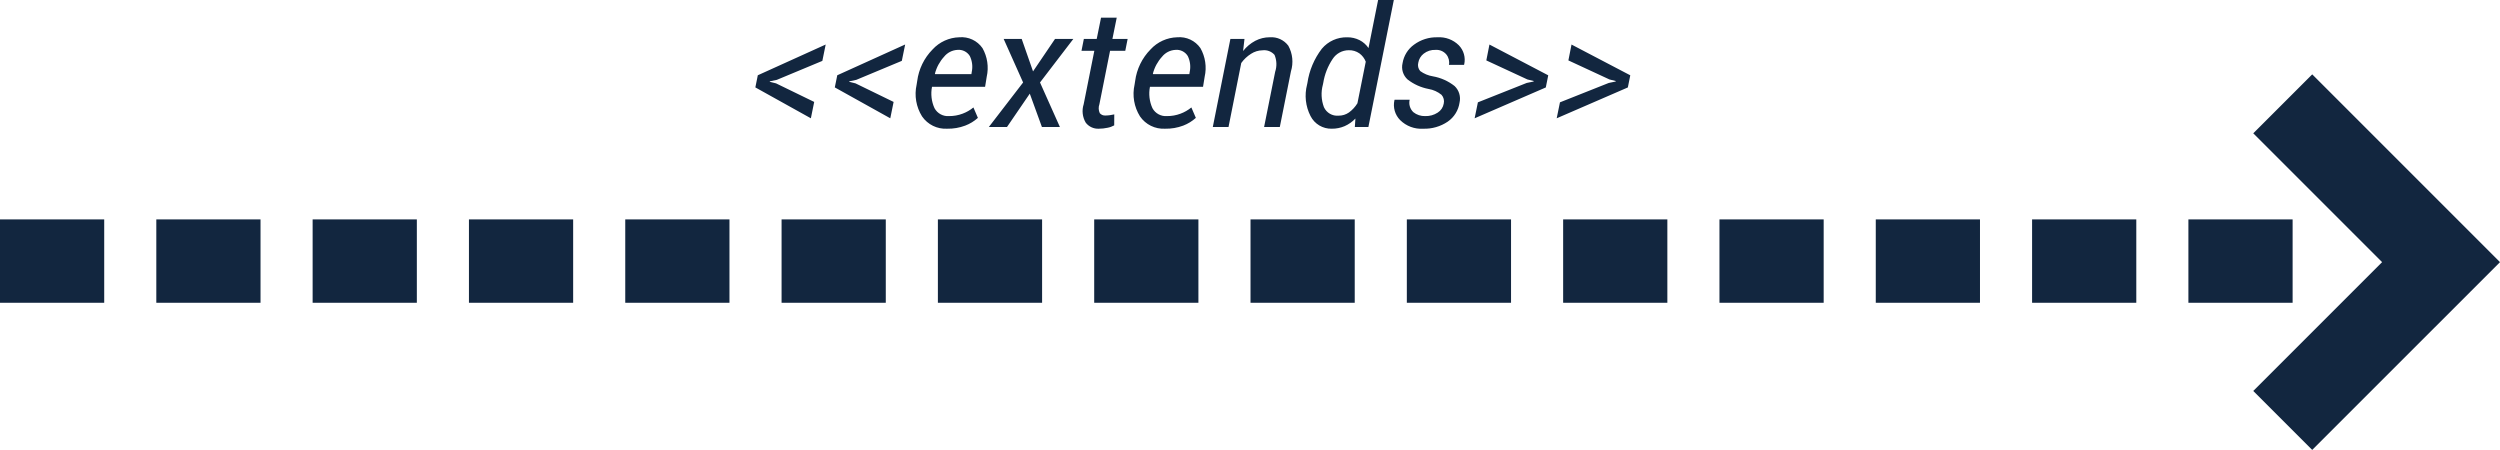
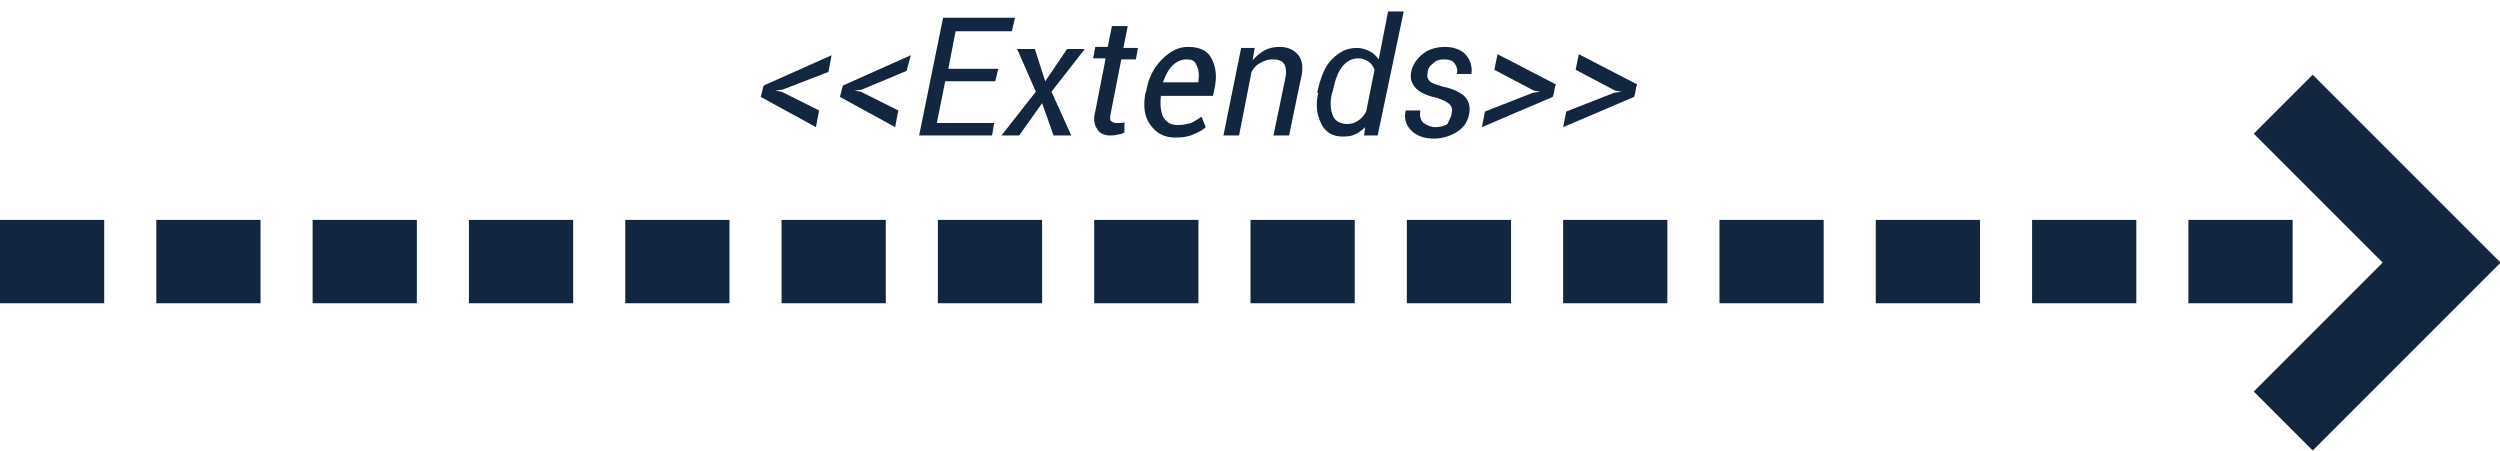
- <svg xmlns="http://www.w3.org/2000/svg" width="239.901" height="43.171" viewBox="0 0 239.901 43.171">
-   <g id="Grupo_183719" data-name="Grupo 183719" transform="translate(-682.878 -6776.813)">
-     <g id="Grupo_182934" data-name="Grupo 182934" transform="translate(-1847.5 11671)">
-       <path id="Trazado_237869" data-name="Trazado 237869" d="M2711.828-4536.133h220.648" transform="translate(-181.45 -333)" fill="none" stroke="#12263f" stroke-width="8" stroke-dasharray="10 5" />
-       <path id="Trazado_237870" data-name="Trazado 237870" d="M2918.411-4570.2l15.191,15.191-15.191,15.19" transform="translate(-168.98 -314.023)" fill="none" stroke="#12263f" stroke-width="8" />
-     </g>
-     <path id="Trazado_238585" data-name="Trazado 238585" d="M2.7-4.523l-.672.141v.047l.6.148L6.289-2.406l-.32,1.57L.641-3.8l.172-.844.063-.32L7.391-7.914l-.32,1.57Zm7.625,0-.672.141v.047l.6.148,3.656,1.781-.32,1.57L8.266-3.8l.172-.844.063-.32,6.516-2.953-.32,1.57ZM19.047.164a2.739,2.739,0,0,1-2.41-1.184,4.064,4.064,0,0,1-.52-3.043l.055-.344a5.286,5.286,0,0,1,1.48-3.039,3.6,3.6,0,0,1,2.559-1.164,2.448,2.448,0,0,1,2.227,1.041,3.859,3.859,0,0,1,.406,2.747l-.156.963H17.594a3.377,3.377,0,0,0,.238,2.051,1.461,1.461,0,0,0,1.4.761,3.59,3.59,0,0,0,1.289-.229,3.624,3.624,0,0,0,1.047-.6l.43,1a3.866,3.866,0,0,1-1.219.743A4.645,4.645,0,0,1,19.047.164ZM20.023-7.4a1.757,1.757,0,0,0-1.27.656,3.809,3.809,0,0,0-.879,1.625l.023.047h3.477l.031-.2a2.365,2.365,0,0,0-.18-1.535A1.254,1.254,0,0,0,20.023-7.4Zm7.266,2.063L29.4-8.453h1.758l-3.2,4.18L29.867,0H28.141L26.977-3.2,24.789,0H23.047l3.289-4.273-1.867-4.18H26.2Zm8.031-5.156-.414,2.039h1.461l-.227,1.141H34.68L33.656-2.18a1.119,1.119,0,0,0,.039.855.657.657,0,0,0,.555.223,3.236,3.236,0,0,0,.434-.035,3.588,3.588,0,0,0,.4-.074L35.078-.156a2.072,2.072,0,0,1-.645.23,3.914,3.914,0,0,1-.824.09,1.493,1.493,0,0,1-1.262-.578,2.162,2.162,0,0,1-.2-1.766l1.023-5.133H31.938l.227-1.141H33.4l.414-2.039ZM39.961.164a2.739,2.739,0,0,1-2.41-1.184,4.064,4.064,0,0,1-.52-3.043l.055-.344a5.286,5.286,0,0,1,1.48-3.039,3.6,3.6,0,0,1,2.559-1.164,2.448,2.448,0,0,1,2.227,1.041,3.859,3.859,0,0,1,.406,2.747l-.156.963H38.508a3.377,3.377,0,0,0,.238,2.051,1.461,1.461,0,0,0,1.4.761,3.59,3.59,0,0,0,1.289-.229,3.624,3.624,0,0,0,1.047-.6l.43,1A3.866,3.866,0,0,1,41.7-.133,4.645,4.645,0,0,1,39.961.164ZM40.938-7.4a1.757,1.757,0,0,0-1.27.656,3.809,3.809,0,0,0-.879,1.625l.023.047h3.477l.031-.2a2.365,2.365,0,0,0-.18-1.535A1.254,1.254,0,0,0,40.938-7.4Zm6.508.109a3.69,3.69,0,0,1,1.168-.98,2.991,2.991,0,0,1,1.4-.34,2.03,2.03,0,0,1,1.773.813,3.162,3.162,0,0,1,.25,2.461L50.969,0H49.461l1.063-5.3a2.308,2.308,0,0,0-.062-1.621A1.313,1.313,0,0,0,49.3-7.359a2.053,2.053,0,0,0-1.086.332,3.347,3.347,0,0,0-.945.887L46.047,0H44.539l1.688-8.453h1.352Zm6.172,3.063A7.091,7.091,0,0,1,55-7.508a3.076,3.076,0,0,1,2.441-1.1,2.546,2.546,0,0,1,1.176.27,2.294,2.294,0,0,1,.863.762l.922-4.609h1.508L59.469,0h-1.3l.055-.812a3.227,3.227,0,0,1-1.035.73,3.035,3.035,0,0,1-1.223.246,2.222,2.222,0,0,1-2.051-1.219,4.253,4.253,0,0,1-.332-3.008Zm1.484.164a3.518,3.518,0,0,0,.1,2.16,1.4,1.4,0,0,0,1.406.816,1.7,1.7,0,0,0,1-.309,3.1,3.1,0,0,0,.809-.879l.8-3.992a1.791,1.791,0,0,0-.613-.8,1.693,1.693,0,0,0-1.02-.3,1.847,1.847,0,0,0-1.551.848,5.767,5.767,0,0,0-.895,2.285ZM66.7-2.246a.944.944,0,0,0-.211-.841,2.669,2.669,0,0,0-1.234-.561,4.706,4.706,0,0,1-2.027-.914,1.606,1.606,0,0,1-.48-1.562,2.72,2.72,0,0,1,1.1-1.777A3.621,3.621,0,0,1,66.1-8.609a2.671,2.671,0,0,1,2.047.766,2,2,0,0,1,.516,1.836l-.023.047H67.2a1.227,1.227,0,0,0-.25-1A1.236,1.236,0,0,0,65.914-7.4a1.723,1.723,0,0,0-1.141.364,1.386,1.386,0,0,0-.516.866.878.878,0,0,0,.184.8,2.816,2.816,0,0,0,1.223.509,4.639,4.639,0,0,1,2.078.932,1.668,1.668,0,0,1,.477,1.58A2.689,2.689,0,0,1,67.078-.511a3.953,3.953,0,0,1-2.344.675,2.872,2.872,0,0,1-2.219-.828,2.064,2.064,0,0,1-.547-1.906l.016-.047H63.43a1.25,1.25,0,0,0,.352,1.193,1.723,1.723,0,0,0,1.141.377,2.07,2.07,0,0,0,1.2-.335A1.271,1.271,0,0,0,66.7-2.246Zm4.086-4.144.3-1.523,5.641,2.953-.062.313-.109.539-.062.313L69.664-.836l.313-1.531,4.68-1.859.672-.141v-.047l-.6-.148Zm7.875,0,.3-1.523L84.6-4.961l-.062.313-.109.539-.062.313L77.539-.836l.313-1.531,4.68-1.859.672-.141v-.047l-.6-.148Z" transform="translate(754.72 6789)" fill="#12263f" />
+ <svg xmlns="http://www.w3.org/2000/svg" version="1.1" id="Layer_1" x="0px" y="0px" viewBox="0 0 239.9 43.2" style="enable-background:new 0 0 239.9 43.2;" xml:space="preserve">
+   <style type="text/css">
+ 	.st0{fill:none;stroke:#12263F;stroke-width:8;stroke-dasharray:10,5;}
+ 	.st1{fill:none;stroke:#12263F;stroke-width:8;}
+ 	.st2{fill:#12263F;}
+ </style>
+   <g id="Grupo_182934" transform="translate(-1847.5 11671)">
+     <path id="Trazado_237869" class="st0" d="M1847.5-11645.9h220.6" />
+     <path id="Trazado_237870" class="st1" d="M2066.6-11661l15.2,15.2l-15.2,15.2" />
+   </g>
+   <g>
+     <path class="st2" d="M75.1,8.6l-0.7,0.1v0l0.6,0.1l3.6,1.8l-0.3,1.6l-5.3-2.9l0.2-0.8l0.1-0.3l6.5-2.9l-0.3,1.6L75.1,8.6z" />
+     <path class="st2" d="M82.7,8.6L82,8.7v0l0.6,0.1l3.6,1.8l-0.3,1.6l-5.3-2.9l0.2-0.8l0.1-0.3l6.5-2.9L87,6.8L82.7,8.6z" />
+     <path class="st2" d="M95.5,7.8h-4.8l-0.8,4h5.5L95.2,13h-7l2.3-11.3h6.9L97.1,3h-5.4L91,6.6h4.8L95.5,7.8z" />
+     <path class="st2" d="M100.3,7.8l2.1-3.1h1.7l-3.2,4.1l1.9,4.2h-1.7L100,9.9L97.8,13h-1.7l3.3-4.2l-1.8-4.1h1.7L100.3,7.8z" />
+     <path class="st2" d="M108.2,2.6l-0.4,2h1.4l-0.2,1.1h-1.4l-1,5.1c-0.1,0.4-0.1,0.7,0,0.8c0.1,0.1,0.3,0.2,0.5,0.2   c0.1,0,0.3,0,0.4,0c0.2,0,0.3,0,0.4-0.1l0,1c-0.1,0.1-0.4,0.2-0.6,0.2c-0.3,0.1-0.5,0.1-0.8,0.1c-0.5,0-1-0.2-1.2-0.6   c-0.3-0.4-0.4-1-0.2-1.7l1-5.1h-1.2l0.2-1.1h1.2l0.4-2H108.2z" />
+     <path class="st2" d="M112.8,13.2c-1.1,0-1.8-0.4-2.4-1.2s-0.7-1.8-0.5-3l0.1-0.3c0.2-1.2,0.7-2.2,1.5-3s1.6-1.2,2.5-1.2   c1,0,1.8,0.3,2.2,1c0.4,0.7,0.6,1.6,0.4,2.7l-0.2,1h-5c-0.1,0.9,0,1.5,0.2,2c0.3,0.5,0.7,0.8,1.4,0.8c0.5,0,0.9-0.1,1.3-0.2   c0.4-0.2,0.7-0.4,1-0.6l0.4,1c-0.3,0.3-0.7,0.5-1.2,0.7C114.1,13.1,113.5,13.2,112.8,13.2z M113.8,5.7c-0.4,0-0.9,0.2-1.3,0.6   s-0.7,1-0.9,1.6l0,0h3.4l0-0.2c0.1-0.6,0-1.1-0.2-1.5S114.4,5.7,113.8,5.7z" />
+     <path class="st2" d="M120.2,5.8c0.3-0.4,0.7-0.7,1.2-1c0.4-0.2,0.9-0.3,1.4-0.3c0.8,0,1.4,0.3,1.8,0.8s0.5,1.3,0.2,2.4l-1.1,5.3   h-1.5l1.1-5.3c0.2-0.8,0.1-1.3-0.1-1.6c-0.2-0.3-0.6-0.4-1.1-0.4c-0.4,0-0.7,0.1-1.1,0.3s-0.7,0.5-0.9,0.9l-1.2,6.1h-1.5l1.7-8.4   h1.3L120.2,5.8z" />
+     <path class="st2" d="M126.4,8.9c0.3-1.4,0.7-2.5,1.4-3.2s1.4-1.1,2.4-1.1c0.4,0,0.8,0.1,1.2,0.3s0.6,0.4,0.9,0.8l0.9-4.6h1.5   L132.2,13h-1.3l0.1-0.8c-0.3,0.3-0.7,0.6-1,0.7c-0.4,0.2-0.8,0.2-1.2,0.2c-0.9,0-1.6-0.4-2-1.2s-0.6-1.8-0.3-3L126.4,8.9z M127.8,9   c-0.2,0.9-0.1,1.6,0.1,2.1c0.2,0.5,0.7,0.8,1.4,0.8c0.4,0,0.7-0.1,1-0.3s0.6-0.5,0.8-0.9l0.8-4c-0.1-0.3-0.3-0.6-0.6-0.8   s-0.6-0.3-1-0.3c-0.6,0-1.1,0.3-1.5,0.8s-0.7,1.3-0.9,2.3L127.8,9z" />
+     <path class="st2" d="M139.3,10.8c0.1-0.3,0-0.6-0.2-0.8s-0.6-0.4-1.2-0.6c-0.9-0.2-1.6-0.5-2-0.9c-0.4-0.4-0.6-0.9-0.5-1.5   c0.1-0.7,0.5-1.3,1.1-1.8c0.6-0.5,1.4-0.7,2.2-0.7s1.6,0.3,2,0.8s0.6,1.1,0.5,1.8l0,0h-1.4c0.1-0.4,0-0.7-0.2-1   c-0.2-0.3-0.6-0.4-1-0.4c-0.5,0-0.8,0.1-1.1,0.4c-0.3,0.2-0.5,0.5-0.5,0.9c-0.1,0.3,0,0.6,0.2,0.8c0.2,0.2,0.6,0.3,1.2,0.5   c1,0.2,1.6,0.5,2.1,0.9c0.4,0.4,0.6,0.9,0.5,1.6c-0.1,0.8-0.5,1.4-1.1,1.8c-0.6,0.4-1.4,0.7-2.3,0.7c-1,0-1.7-0.3-2.2-0.8   c-0.5-0.5-0.7-1.2-0.5-1.9l0,0h1.4c-0.1,0.5,0,0.9,0.3,1.2c0.3,0.2,0.7,0.4,1.1,0.4c0.5,0,0.9-0.1,1.2-0.3   C139.1,11.4,139.3,11.2,139.3,10.8z" />
+     <path class="st2" d="M143.4,6.7l0.3-1.5l5.6,2.9l-0.1,0.3L149.1,9L149,9.3l-6.8,2.9l0.3-1.5l4.6-1.8l0.7-0.1v0l-0.6-0.1L143.4,6.7z   " />
+     <path class="st2" d="M151.2,6.7l0.3-1.5l5.6,2.9L157,8.4L156.9,9l-0.1,0.3l-6.8,2.9l0.3-1.5l4.6-1.8l0.7-0.1v0l-0.6-0.1L151.2,6.7z   " />
  </g>
</svg>
